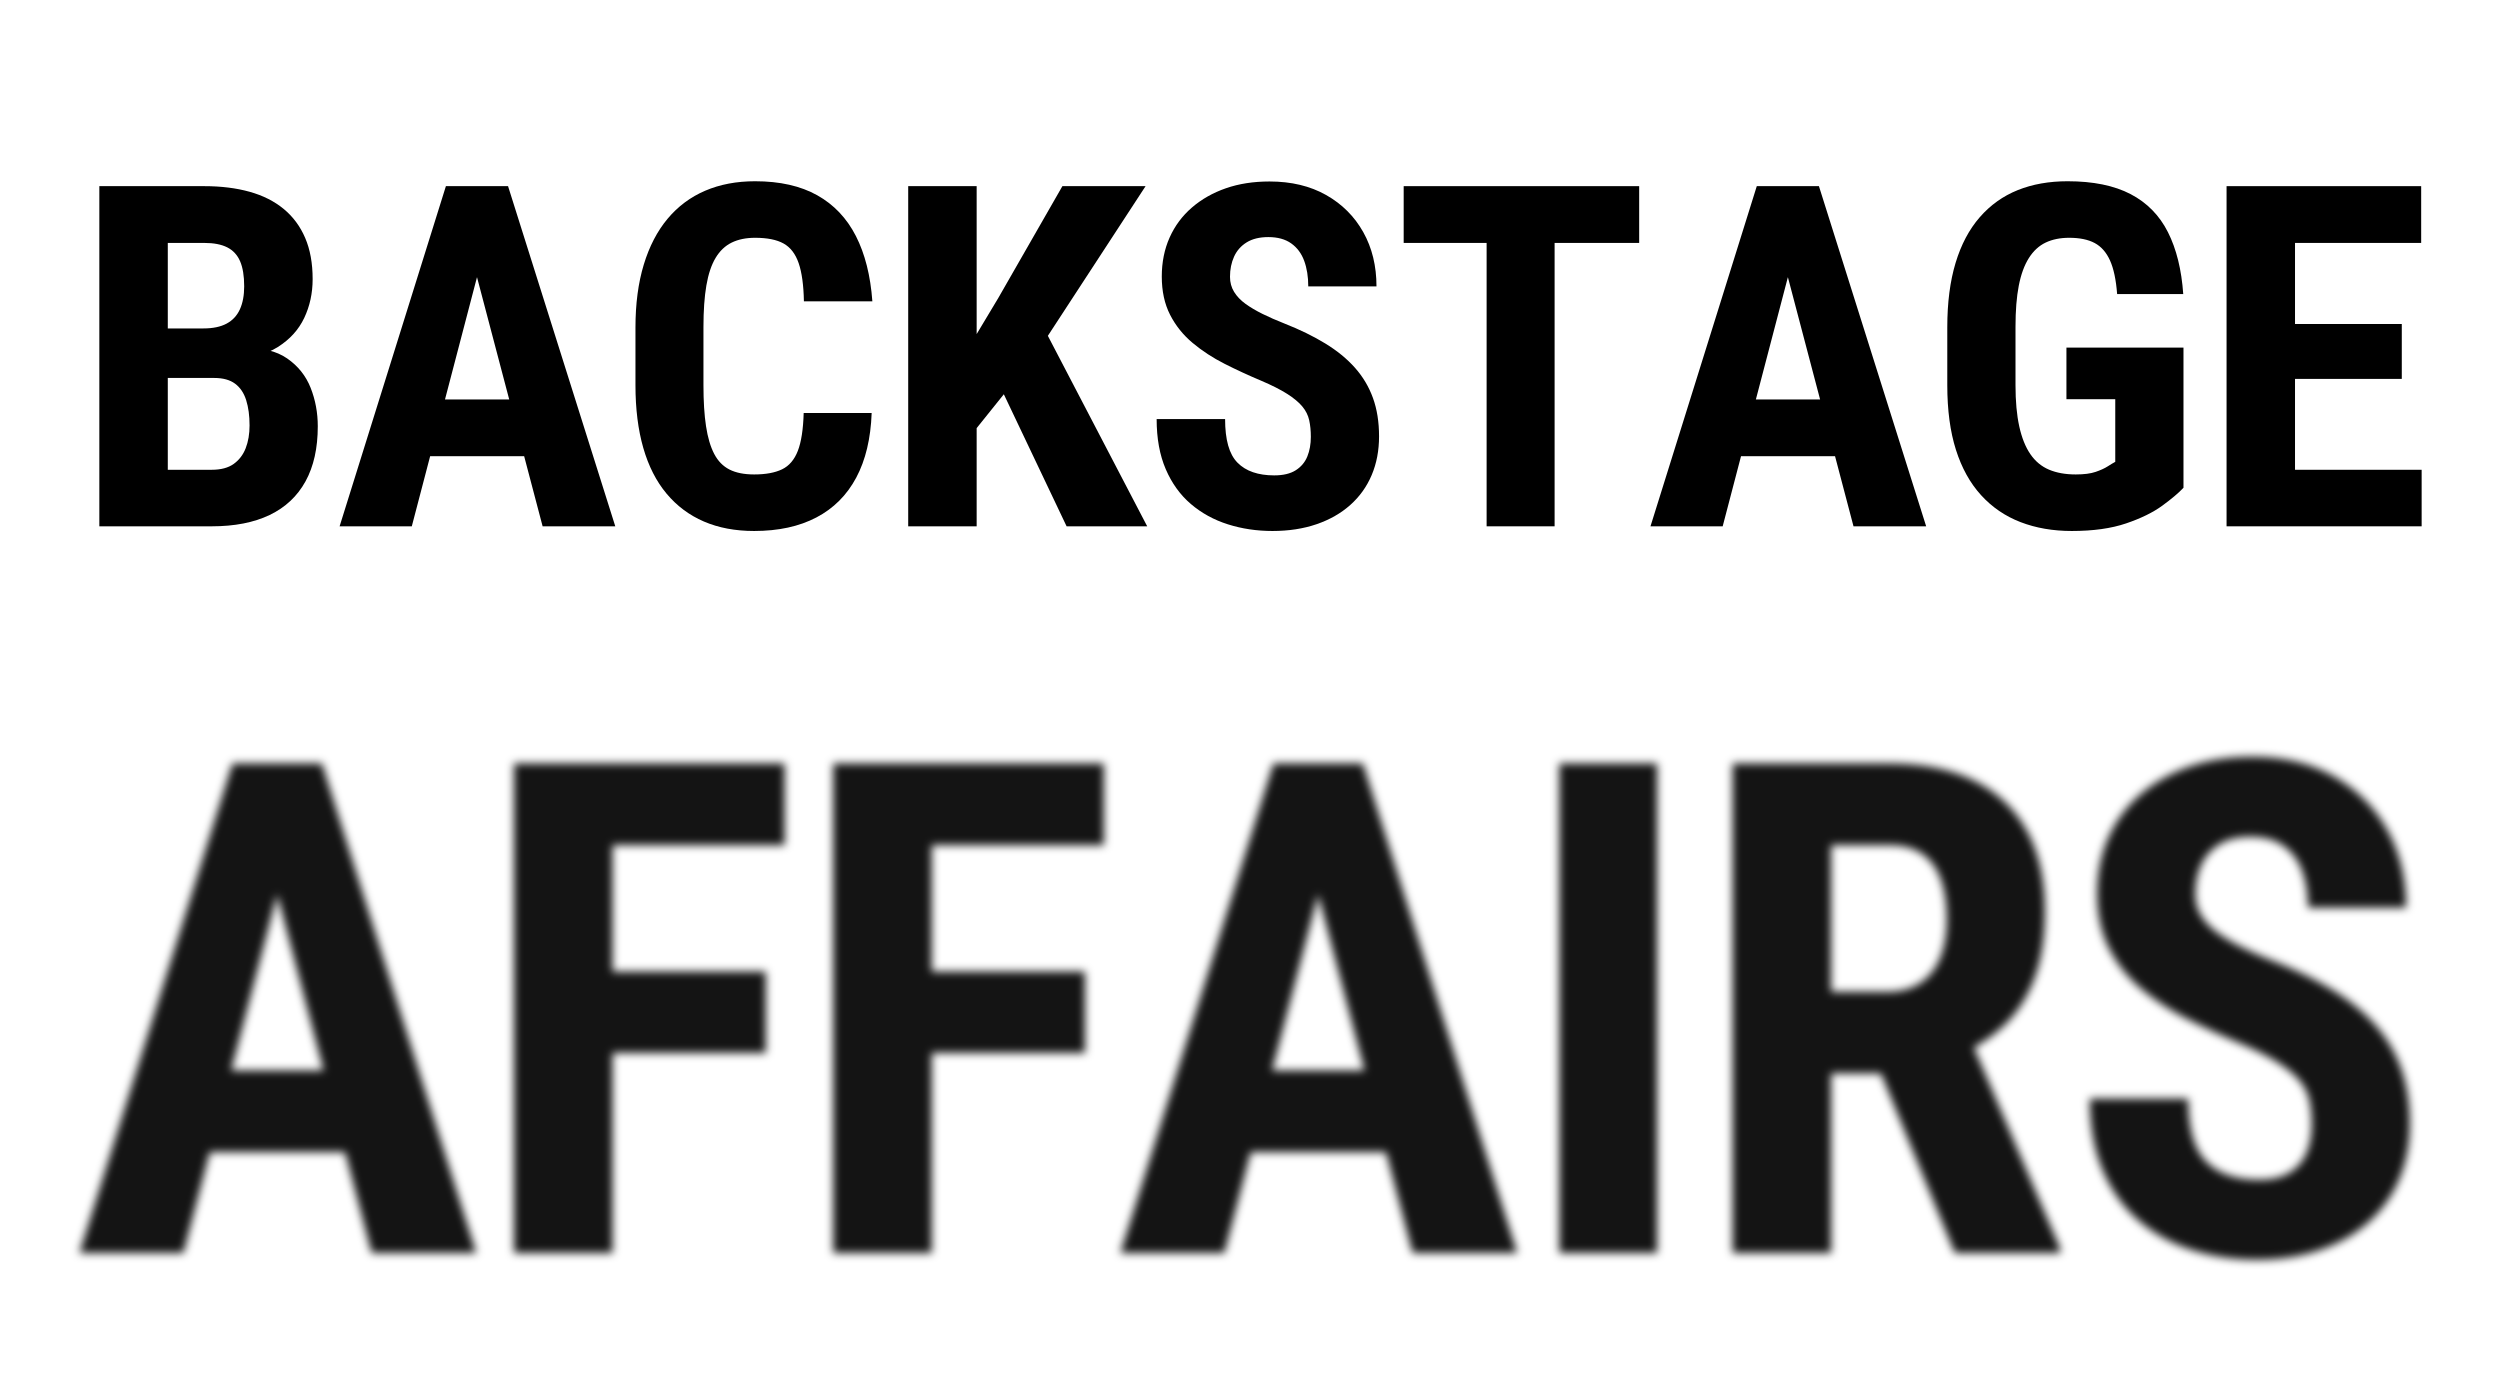
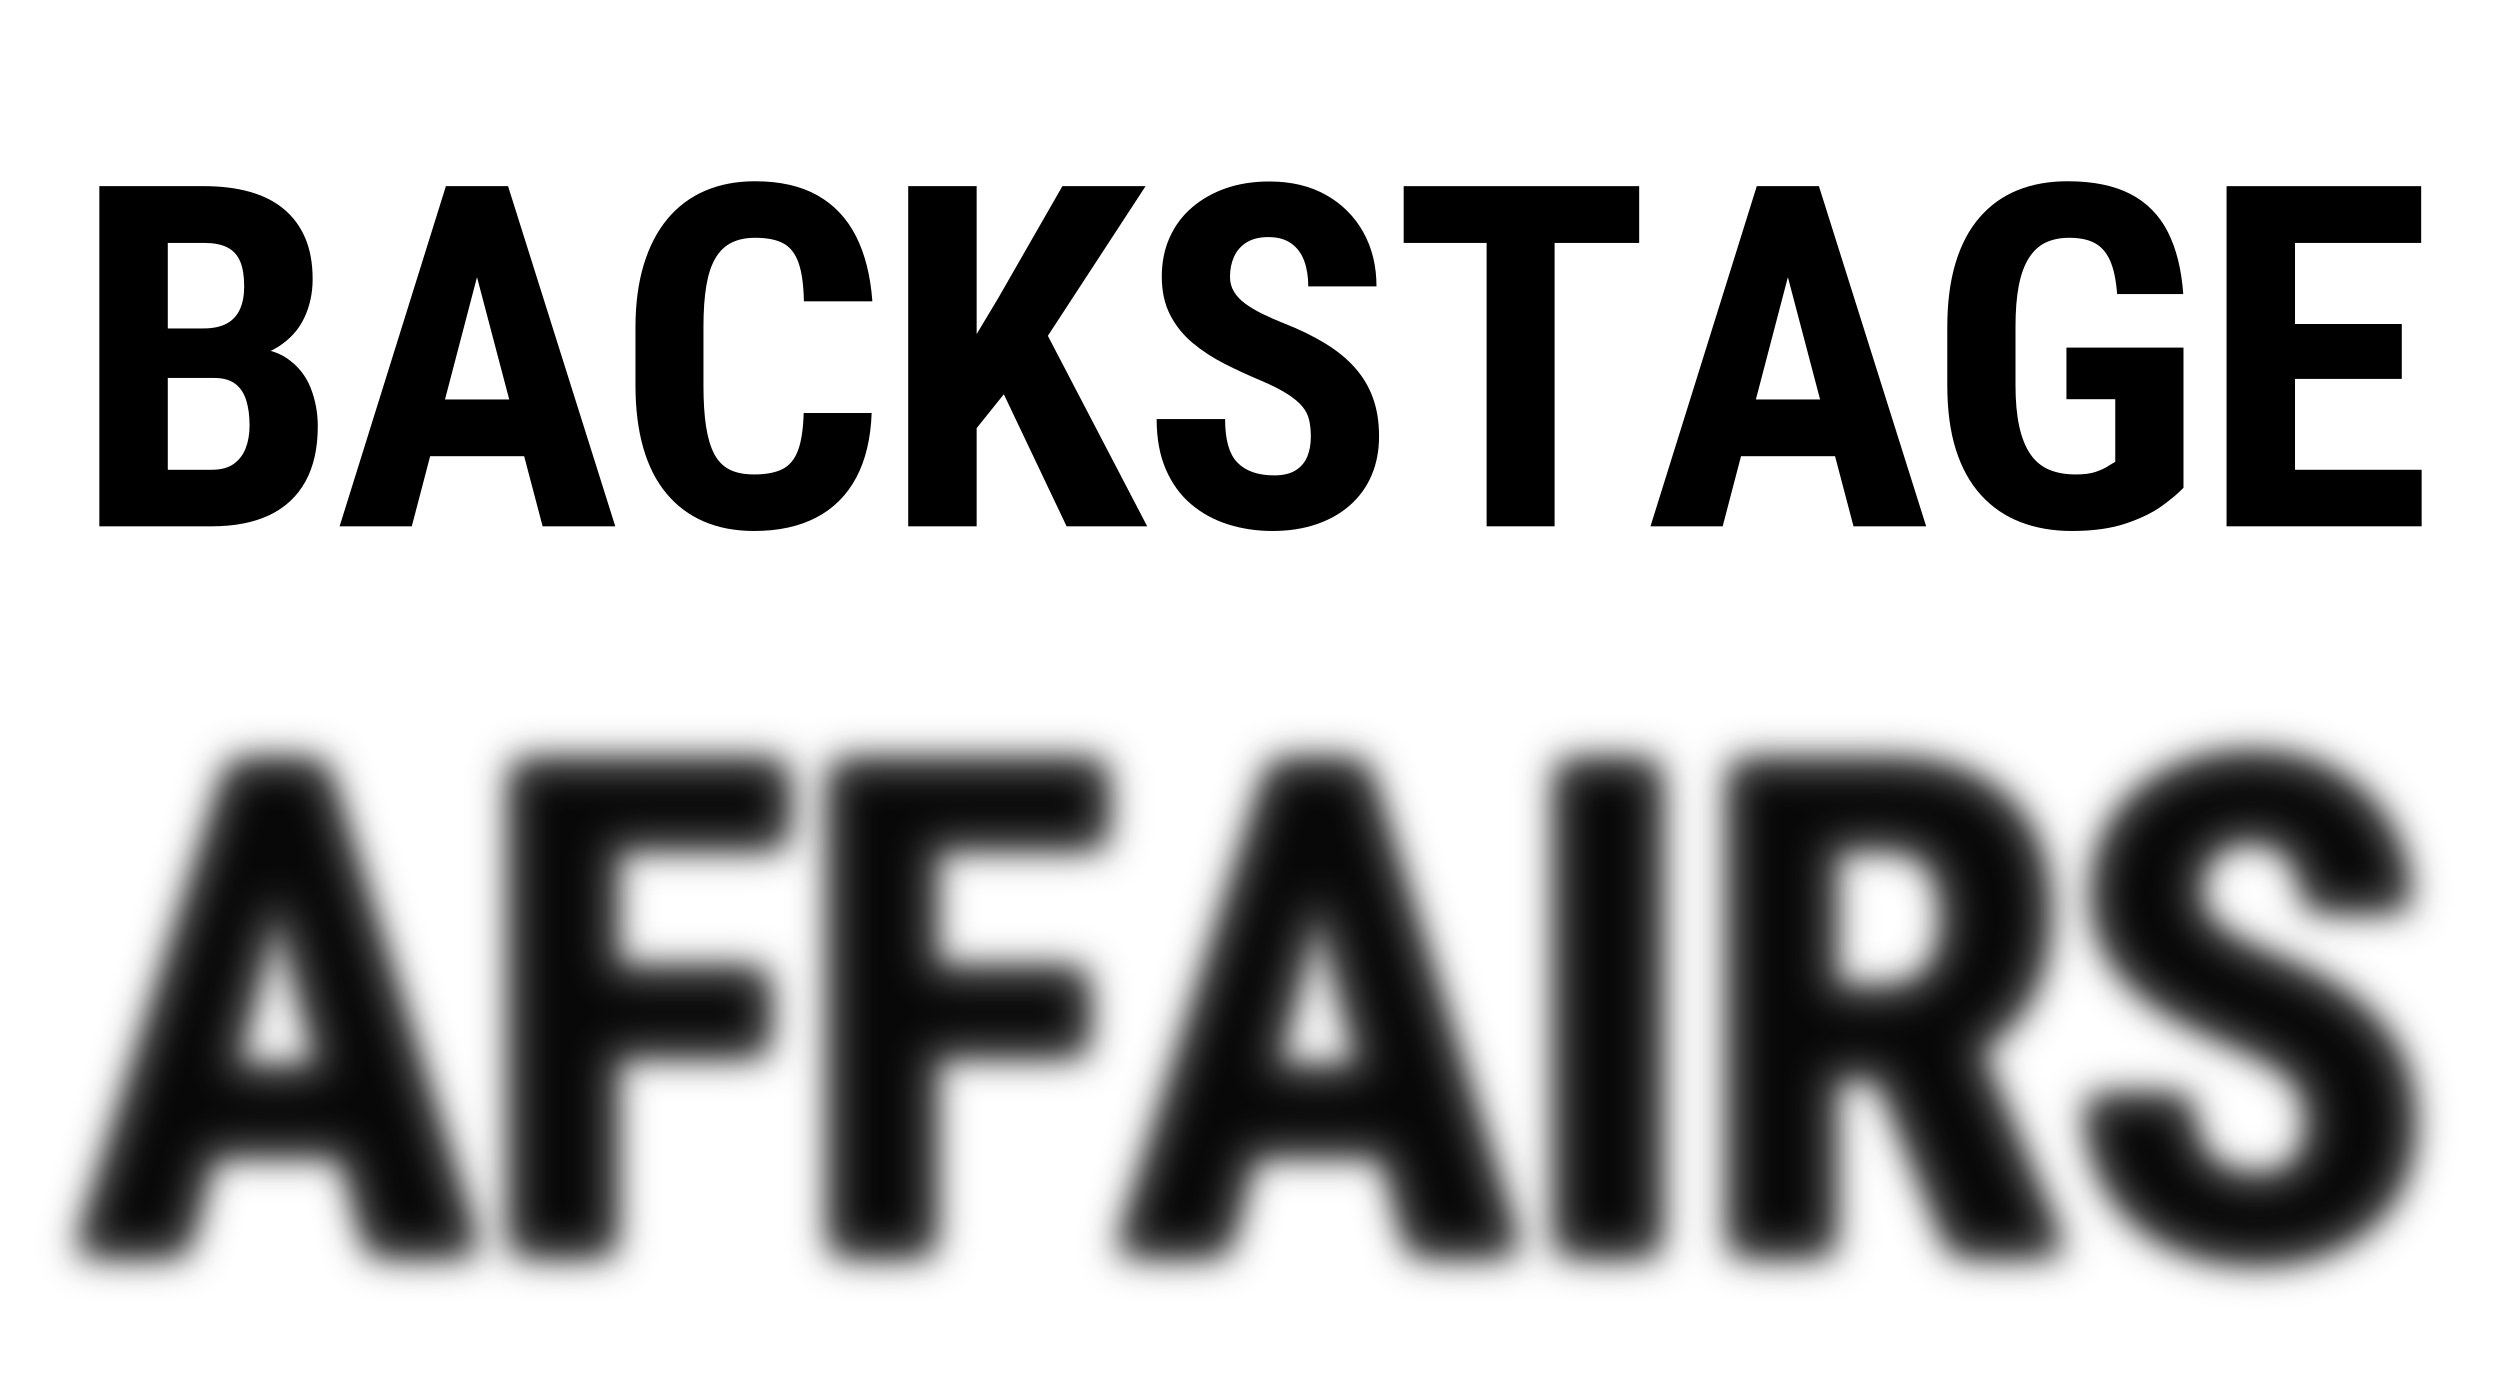
<svg xmlns="http://www.w3.org/2000/svg" viewBox="0 0 836 462" preserveAspectRatio="xMidYMid meet">
  <defs>
-     <filter id="ba-blur" x="-5%" y="-5%" width="110%" height="110%">
-       <feGaussianBlur in="SourceGraphic" stdDeviation="1.5" />
+     <filter id="ba-blur" x="-15%" y="-15%" width="130%" height="130%">
+       <feGaussianBlur in="SourceGraphic" stdDeviation="7" />
+     </filter>
+     <filter id="ba-glow" x="-30%" y="-30%" width="160%" height="160%">
+       <feGaussianBlur in="SourceGraphic" stdDeviation="5" />
+       <feComponentTransfer>
+         <feFuncA type="linear" slope="1.4" />
+       </feComponentTransfer>
    </filter>
  </defs>
  <g transform="translate(24,176)" fill="#000000">
    <path d="M610 635H311L310 847H564Q624 847 662.5 867.5Q701 888 719.5 928.5Q738 969 738 1027Q738 1094 720.5 1134.5Q703 1175 665.5 1194.0Q628 1213 567 1213H411V0H118V1456H567Q675 1456 761.0 1432.0Q847 1408 907.0 1358.5Q967 1309 999.0 1234.5Q1031 1160 1031 1058Q1031 968 995.0 892.0Q959 816 882.0 767.5Q805 719 683 714ZM599 0H228L345 242H599Q658 242 693.0 267.0Q728 292 744.5 334.5Q761 377 761 432Q761 494 746.5 540.0Q732 586 699.0 610.5Q666 635 610 635H358L360 847H666L735 763Q852 767 922.0 718.5Q992 670 1022.5 592.5Q1053 515 1053 428Q1053 288 1000.5 192.5Q948 97 847.0 48.5Q746 0 599 0Z" transform="translate(0,0) scale(0.078125,-0.078125)" />
    <path d="M645 1196 332 0H23L478 1456H671ZM892 0 577 1196 548 1456H744L1203 0ZM903 543V300H246V543Z" transform="translate(87.76562,0) scale(0.078125,-0.078125)" />
    <path d="M812 485H1103Q1097 321 1037.0 208.5Q977 96 866.5 38.0Q756 -20 600 -20Q479 -20 385.0 20.5Q291 61 225.0 140.0Q159 219 125.5 335.5Q92 452 92 604V851Q92 1003 127.5 1120.0Q163 1237 229.5 1316.5Q296 1396 390.5 1436.5Q485 1477 604 1477Q763 1477 870.0 1417.0Q977 1357 1035.5 1242.5Q1094 1128 1106 963H813Q811 1067 790.5 1126.5Q770 1186 726.0 1210.5Q682 1235 604 1235Q546 1235 504.0 1214.5Q462 1194 435.0 1149.0Q408 1104 395.5 1031.0Q383 958 383 853V604Q383 501 394.0 428.5Q405 356 429.0 310.0Q453 264 494.5 243.0Q536 222 600 222Q674 222 719.5 244.0Q765 266 787.0 323.0Q809 380 812 485Z" transform="translate(181.3125,0) scale(0.078125,-0.078125)" />
    <path d="M411 1456V0H118V1456ZM1134 1456 662 733 373 373 317 666 504 978 778 1456ZM796 0 478 669 693 859 1141 0Z" transform="translate(270.4844,0) scale(0.078125,-0.078125)" />
    <path d="M734 383Q734 422 727.0 454.0Q720 486 697.5 513.0Q675 540 632.5 567.0Q590 594 522 623Q441 657 365.0 695.5Q289 734 228.0 785.0Q167 836 131.5 905.5Q96 975 96 1069Q96 1161 129.5 1236.0Q163 1311 225.0 1364.5Q287 1418 370.5 1447.0Q454 1476 557 1476Q697 1476 799.5 1418.0Q902 1360 958.5 1259.0Q1015 1158 1015 1027H723Q723 1089 705.5 1136.5Q688 1184 650.0 1211.0Q612 1238 552 1238Q496 1238 459.5 1215.5Q423 1193 405.5 1154.5Q388 1116 388 1068Q388 1032 405.5 1003.5Q423 975 454.0 952.5Q485 930 527.5 909.0Q570 888 621 868Q720 829 796.0 782.5Q872 736 923.0 678.5Q974 621 1000.0 549.0Q1026 477 1026 385Q1026 294 994.5 219.5Q963 145 903.0 91.5Q843 38 758.5 9.0Q674 -20 570 -20Q469 -20 379.0 8.5Q289 37 220.5 95.5Q152 154 113.0 244.5Q74 335 74 459H367Q367 393 380.0 346.5Q393 300 420.0 272.5Q447 245 486.5 231.5Q526 218 577 218Q635 218 669.5 240.0Q704 262 719.0 299.0Q734 336 734 383Z" transform="translate(357.0,0) scale(0.078125,-0.078125)" />
    <path d="M698 1456V0H407V1456ZM1060 1456V1213H52V1456Z" transform="translate(441.3281,0) scale(0.078125,-0.078125)" />
    <path d="M645 1196 332 0H23L478 1456H671ZM892 0 577 1196 548 1456H744L1203 0ZM903 543V300H246V543Z" transform="translate(526.125,0) scale(0.078125,-0.078125)" />
    <path d="M1107 765V165Q1076 132 1016.5 88.5Q957 45 861.5 12.5Q766 -20 629 -20Q508 -20 409.5 18.0Q311 56 240.5 133.5Q170 211 133.0 327.5Q96 444 96 604V852Q96 1010 131.5 1127.5Q167 1245 235.0 1323.0Q303 1401 397.5 1439.0Q492 1477 611 1477Q775 1477 880.5 1422.0Q986 1367 1040.5 1259.0Q1095 1151 1106 994H823Q816 1086 792.5 1138.0Q769 1190 727.0 1212.5Q685 1235 618 1235Q560 1235 517.0 1214.5Q474 1194 445.0 1148.0Q416 1102 402.0 1030.0Q388 958 388 854V604Q388 501 404.0 428.0Q420 355 451.5 309.0Q483 263 531.5 242.5Q580 222 646 222Q699 222 731.0 233.0Q763 244 782.5 256.5Q802 269 815 276V544H606V765Z" transform="translate(619.6719,0) scale(0.078125,-0.078125)" />
    <path d="M953 242V0H320V242ZM411 1456V0H118V1456ZM868 866V631H320V866ZM951 1456V1213H320V1456Z" transform="translate(711.3438,0) scale(0.078125,-0.078125)" />
  </g>
-   <g transform="translate(24,419)" fill="#000000" filter="url(#ba-blur)" opacity="0.92">
+   <g transform="translate(24,419)" fill="#000000" filter="url(#ba-glow)" opacity="0.35">
+     <path d="M645 1196 332 0H23L478 1456H671ZM892 0 577 1196 548 1456H744L1203 0ZM903 543V300H246V543Z" transform="translate(0,0) scale(0.1124261,-0.1124261)" />
+     <path d="M411 1456V0H118V1456ZM867 837V595H337V837ZM923 1456V1213H337V1456Z" transform="translate(134.619,0) scale(0.1124261,-0.1124261)" />
+     <path d="M411 1456V0H118V1456ZM867 837V595H337V837ZM923 1456V1213H337V1456Z" transform="translate(241.3563,0) scale(0.1124261,-0.1124261)" />
+     <path d="M645 1196 332 0H23L478 1456H671ZM892 0 577 1196 548 1456H744L1203 0ZM903 543V300H246V543Z" transform="translate(348.0936,0) scale(0.1124261,-0.1124261)" />
+     <path d="M422 1456V0H131V1456Z" transform="translate(482.7126,0) scale(0.1124261,-0.1124261)" />
+     <path d="M119 1456H586Q732 1456 835.0 1406.0Q938 1356 993.0 1258.0Q1048 1160 1048 1016Q1048 898 1016.0 814.5Q984 731 925.0 675.5Q866 620 784 587L695 534H316L315 777H578Q638 777 677.5 803.5Q717 830 736.5 878.5Q756 927 756 992Q756 1061 738.5 1110.5Q721 1160 683.5 1186.5Q646 1213 586 1213H412V0H119ZM780 0 513 649 820 650 1093 14V0Z" transform="translate(542.0061,0) scale(0.1124261,-0.1124261)" />
+     <path d="M734 383Q734 422 727.0 454.0Q720 486 697.5 513.0Q675 540 632.5 567.0Q590 594 522 623Q441 657 365.0 695.5Q289 734 228.0 785.0Q167 836 131.5 905.5Q96 975 96 1069Q96 1161 129.5 1236.0Q163 1311 225.0 1364.5Q287 1418 370.5 1447.0Q454 1476 557 1476Q697 1476 799.5 1418.0Q902 1360 958.5 1259.0Q1015 1158 1015 1027H723Q723 1089 705.5 1136.5Q688 1184 650.0 1211.0Q612 1238 552 1238Q496 1238 459.5 1215.5Q423 1193 405.5 1154.5Q388 1116 388 1068Q388 1032 405.5 1003.5Q423 975 454.0 952.5Q485 930 527.5 909.0Q570 888 621 868Q720 829 796.0 782.5Q872 736 923.0 678.5Q974 621 1000.0 549.0Q1026 477 1026 385Q1026 294 994.5 219.5Q963 145 903.0 91.5Q843 38 758.5 9.0Q674 -20 570 -20Q469 -20 379.0 8.5Q289 37 220.5 95.5Q152 154 113.0 244.5Q74 335 74 459H367Q367 393 380.0 346.5Q393 300 420.0 272.5Q447 245 486.5 231.5Q526 218 577 218Q635 218 669.5 240.0Q704 262 719.0 299.0Q734 336 734 383Z" transform="translate(666.5067,0) scale(0.1124261,-0.1124261)" />
+   </g>
+   <g transform="translate(24,419)" fill="#000000" filter="url(#ba-blur)" opacity="0.95">
    <path d="M645 1196 332 0H23L478 1456H671ZM892 0 577 1196 548 1456H744L1203 0ZM903 543V300H246V543Z" transform="translate(0,0) scale(0.1124261,-0.1124261)" />
    <path d="M411 1456V0H118V1456ZM867 837V595H337V837ZM923 1456V1213H337V1456Z" transform="translate(134.619,0) scale(0.1124261,-0.1124261)" />
    <path d="M411 1456V0H118V1456ZM867 837V595H337V837ZM923 1456V1213H337V1456Z" transform="translate(241.3563,0) scale(0.1124261,-0.1124261)" />
    <path d="M645 1196 332 0H23L478 1456H671ZM892 0 577 1196 548 1456H744L1203 0ZM903 543V300H246V543Z" transform="translate(348.0936,0) scale(0.1124261,-0.1124261)" />
    <path d="M422 1456V0H131V1456Z" transform="translate(482.7126,0) scale(0.1124261,-0.1124261)" />
    <path d="M119 1456H586Q732 1456 835.0 1406.0Q938 1356 993.0 1258.0Q1048 1160 1048 1016Q1048 898 1016.0 814.5Q984 731 925.0 675.5Q866 620 784 587L695 534H316L315 777H578Q638 777 677.5 803.5Q717 830 736.5 878.5Q756 927 756 992Q756 1061 738.5 1110.5Q721 1160 683.5 1186.5Q646 1213 586 1213H412V0H119ZM780 0 513 649 820 650 1093 14V0Z" transform="translate(542.0061,0) scale(0.1124261,-0.1124261)" />
    <path d="M734 383Q734 422 727.0 454.0Q720 486 697.5 513.0Q675 540 632.5 567.0Q590 594 522 623Q441 657 365.0 695.5Q289 734 228.0 785.0Q167 836 131.5 905.5Q96 975 96 1069Q96 1161 129.5 1236.0Q163 1311 225.0 1364.5Q287 1418 370.5 1447.0Q454 1476 557 1476Q697 1476 799.5 1418.0Q902 1360 958.5 1259.0Q1015 1158 1015 1027H723Q723 1089 705.5 1136.5Q688 1184 650.0 1211.0Q612 1238 552 1238Q496 1238 459.5 1215.5Q423 1193 405.5 1154.5Q388 1116 388 1068Q388 1032 405.5 1003.5Q423 975 454.0 952.5Q485 930 527.5 909.0Q570 888 621 868Q720 829 796.0 782.5Q872 736 923.0 678.5Q974 621 1000.0 549.0Q1026 477 1026 385Q1026 294 994.5 219.5Q963 145 903.0 91.5Q843 38 758.5 9.0Q674 -20 570 -20Q469 -20 379.0 8.5Q289 37 220.5 95.5Q152 154 113.0 244.5Q74 335 74 459H367Q367 393 380.0 346.5Q393 300 420.0 272.5Q447 245 486.5 231.5Q526 218 577 218Q635 218 669.5 240.0Q704 262 719.0 299.0Q734 336 734 383Z" transform="translate(666.5067,0) scale(0.1124261,-0.1124261)" />
  </g>
</svg>
